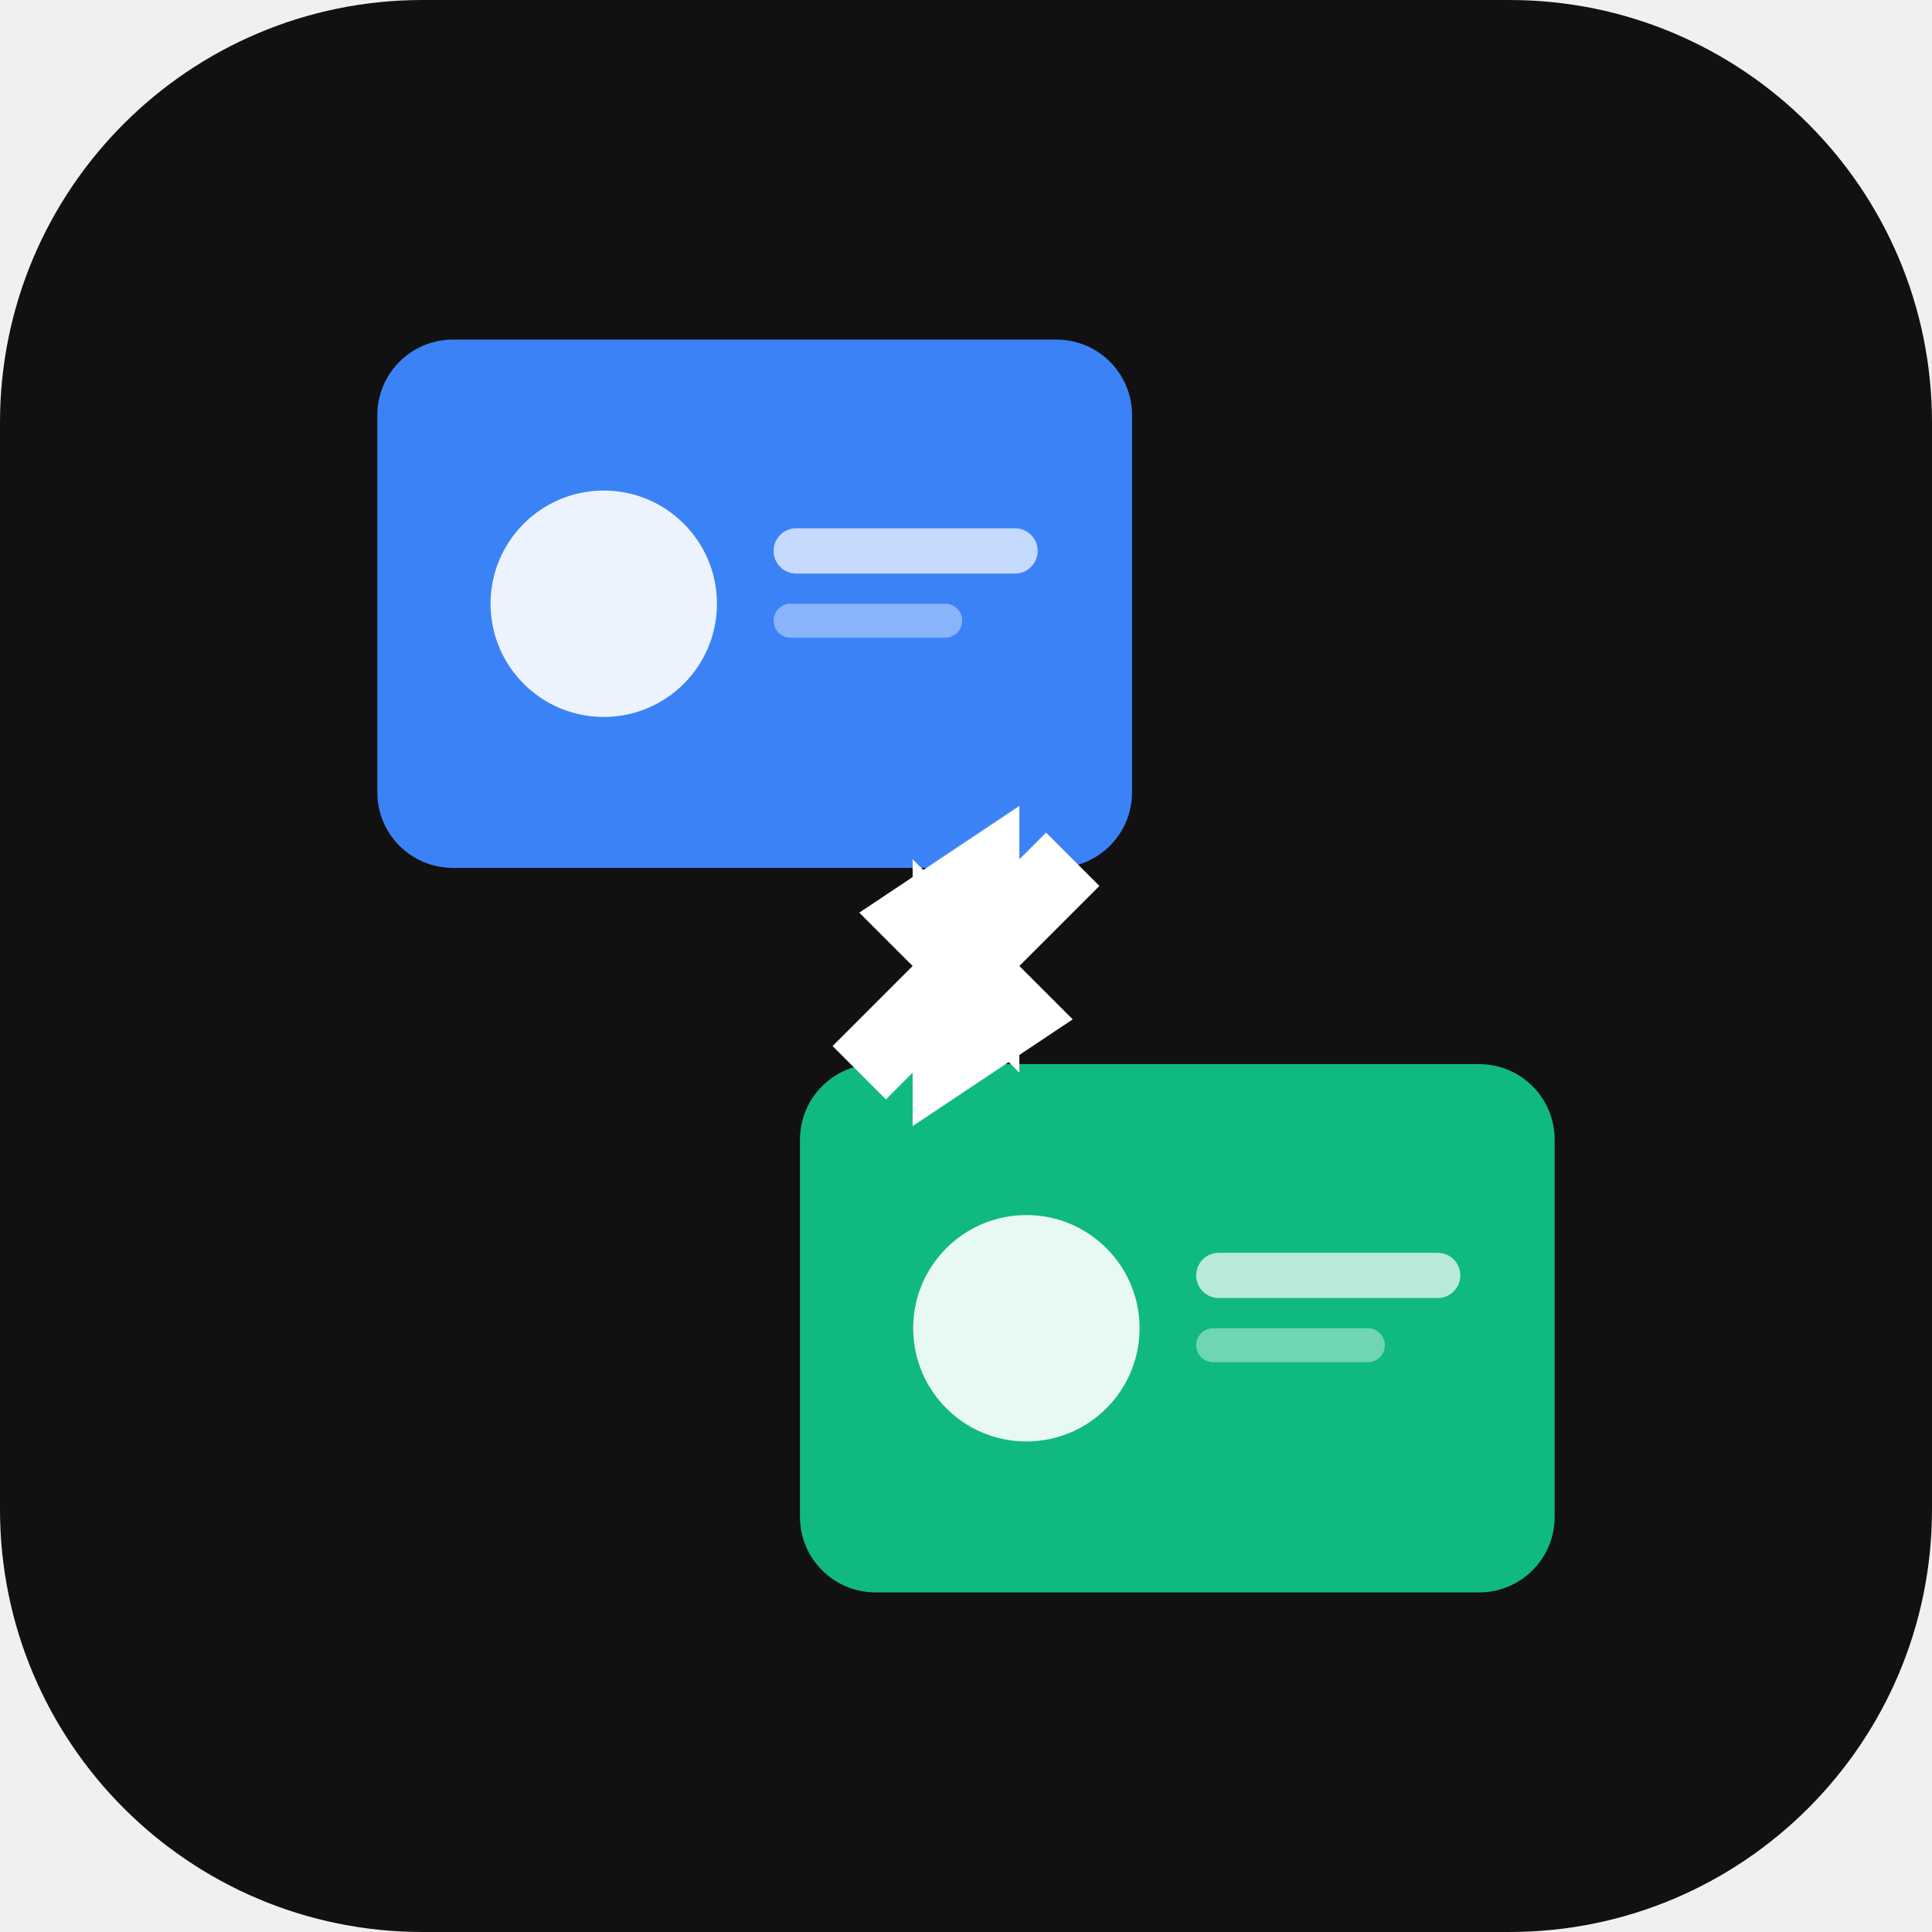
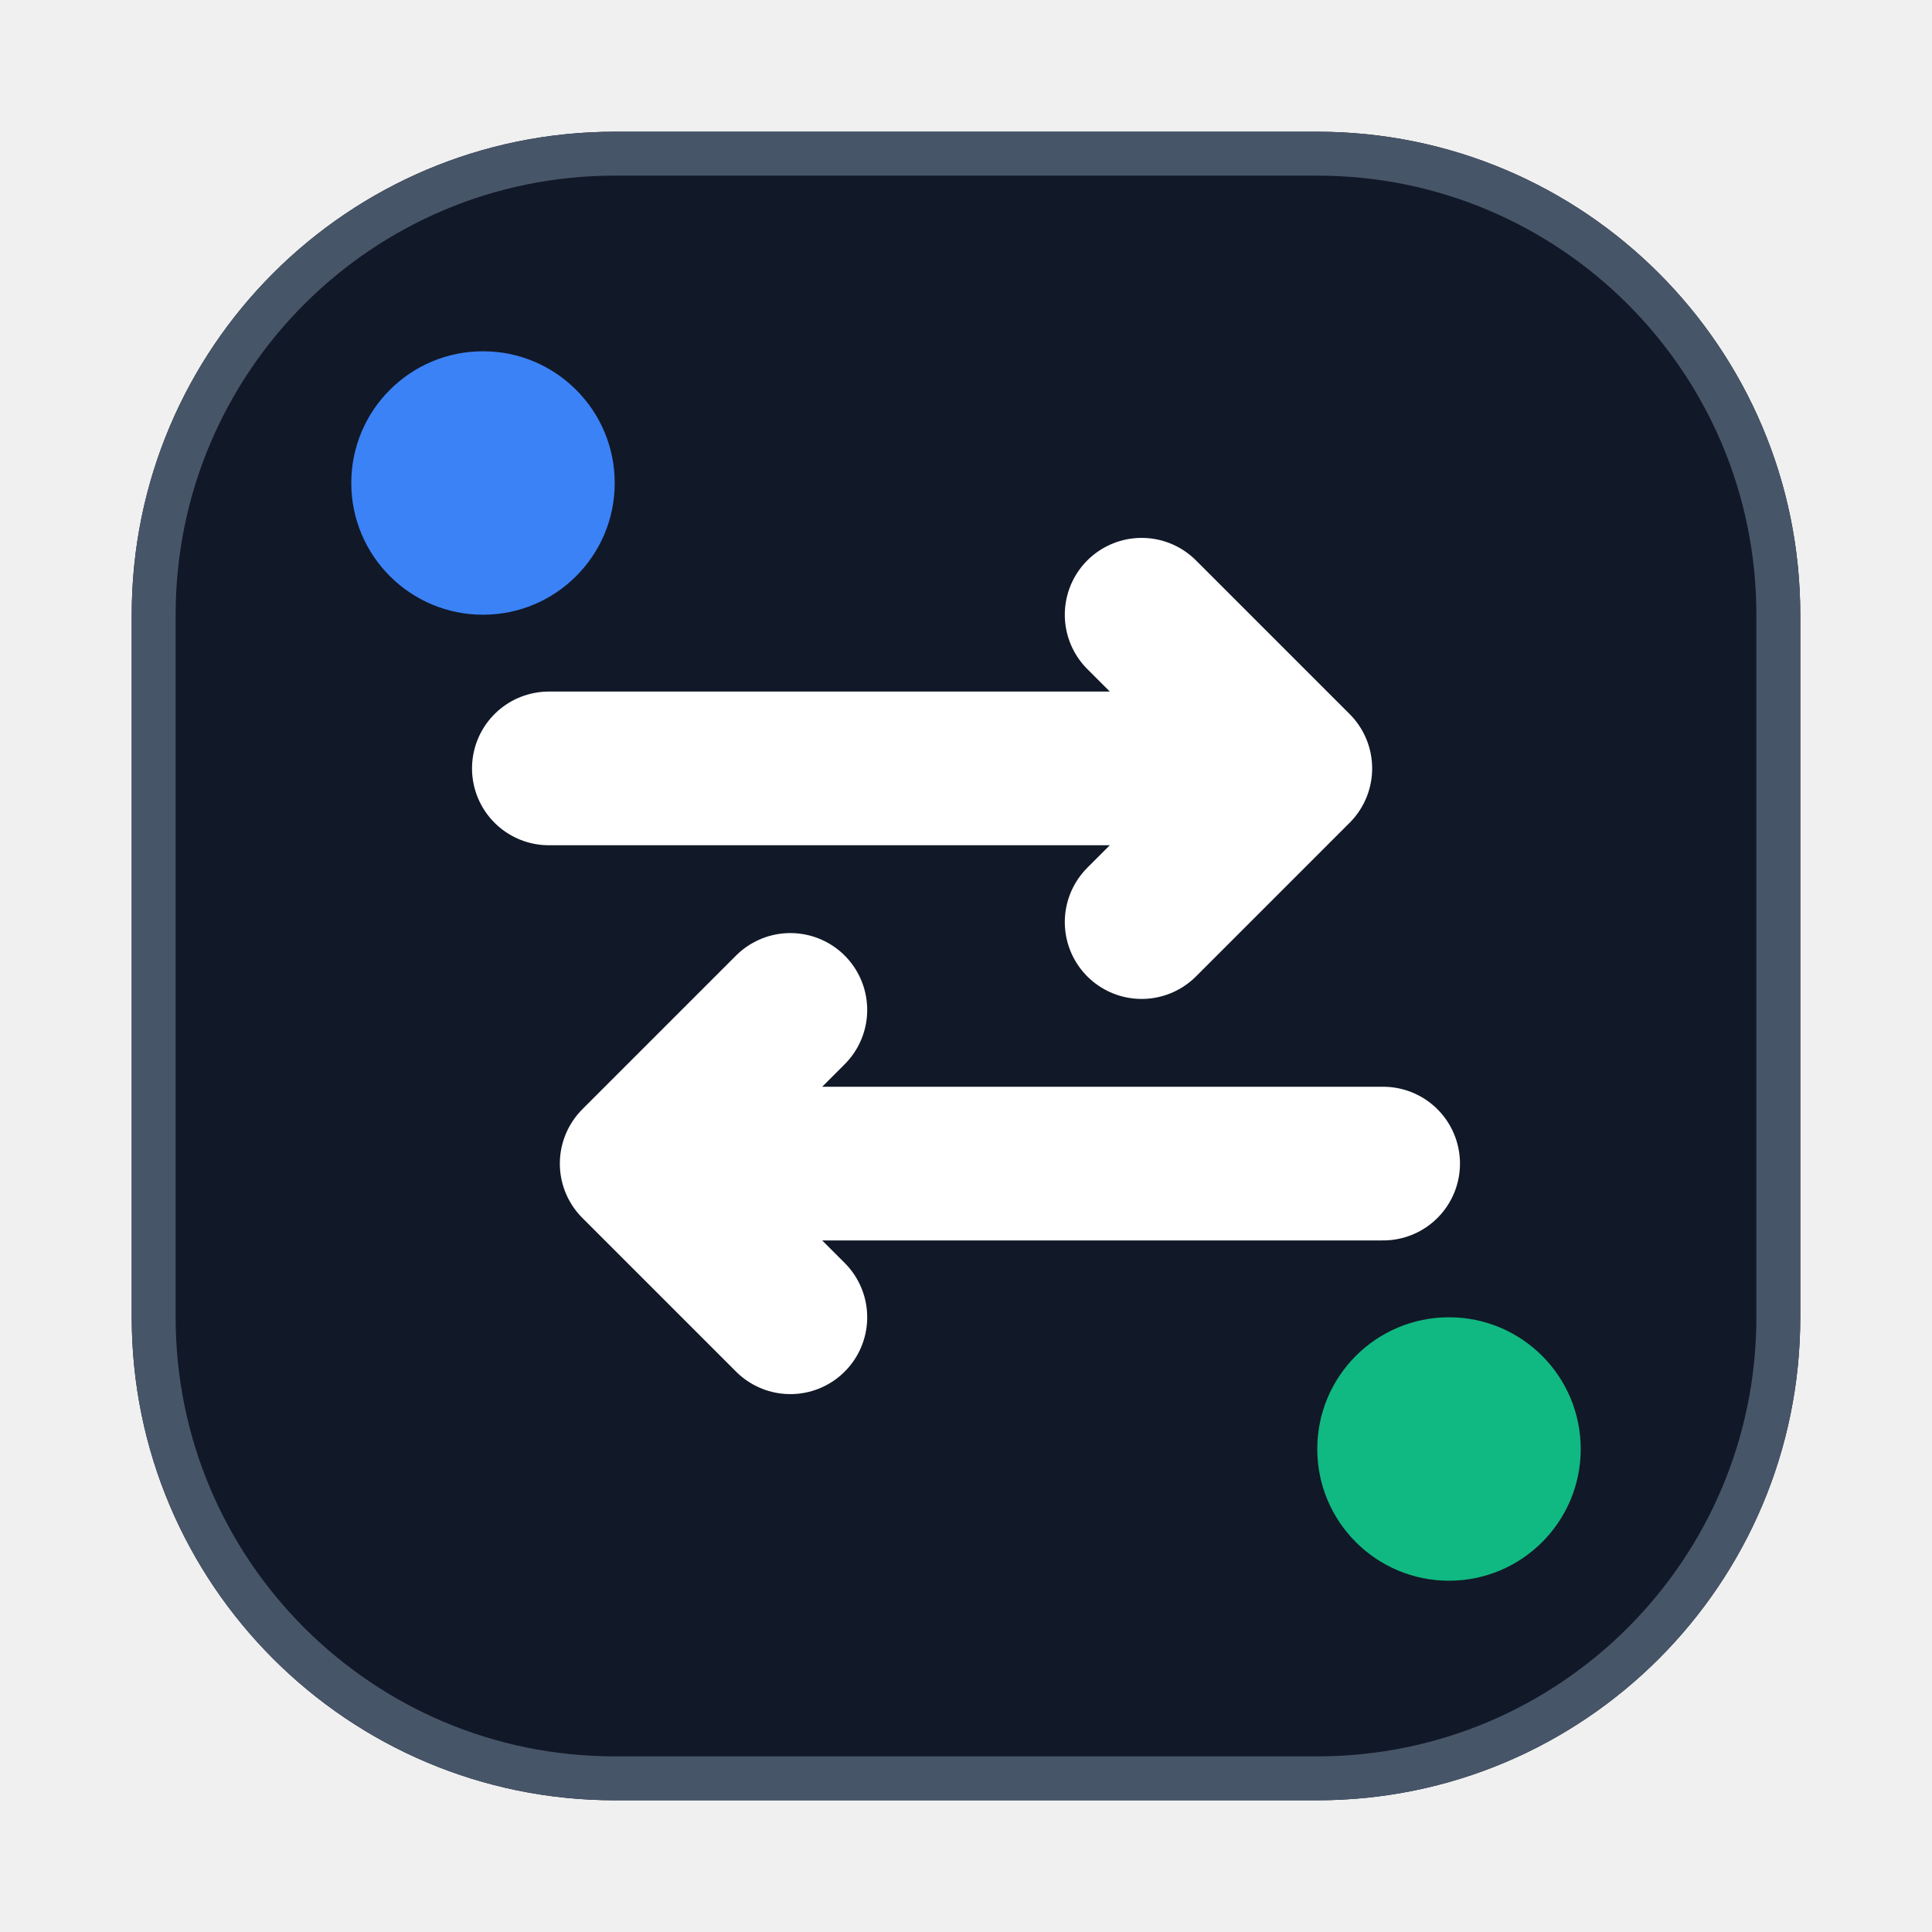
- <svg xmlns="http://www.w3.org/2000/svg" width="1024" height="1024" viewBox="0 0 1024 1024" fill="none">
-   <rect width="1024" height="1024" rx="224" fill="#111111" />
-   <rect x="200" y="180" width="400" height="280" rx="40" fill="#3B82F6" />
-   <circle cx="320" cy="320" r="60" fill="white" fill-opacity="0.9" />
-   <rect x="410" y="280" width="140" height="24" rx="12" fill="white" fill-opacity="0.7" />
-   <rect x="410" y="320" width="100" height="18" rx="9" fill="white" fill-opacity="0.4" />
-   <rect x="424" y="564" width="400" height="280" rx="40" fill="#10B981" />
-   <circle cx="544" cy="704" r="60" fill="white" fill-opacity="0.9" />
-   <rect x="634" y="664" width="140" height="24" rx="12" fill="white" fill-opacity="0.7" />
-   <rect x="634" y="704" width="100" height="18" rx="9" fill="white" fill-opacity="0.4" />
-   <g transform="translate(512, 512)">
-     <path d="M-40 -80 L60 20 L20 20 L20 80 L-20 80 L-20 20 L-60 20 Z" fill="white" transform="rotate(45)" />
-     <path d="M40 80 L-60 -20 L-20 -20 L-20 -80 L20 -80 L20 -20 L60 -20 Z" fill="white" transform="rotate(45)" />
-   </g>
+ <svg xmlns="http://www.w3.org/2000/svg" width="1024" height="1024" viewBox="0 0 44 44" fill="none">
+   <rect x="3" y="3" width="38" height="38" rx="11" fill="#111827" />
+   <rect x="3.5" y="3.5" width="37" height="37" rx="10.5" stroke="#475569" />
+   <circle cx="11" cy="11" r="3" fill="#3B82F6" />
+   <circle cx="33" cy="33" r="3" fill="#10B981" />
+   <path d="M12.5 17.5H29.5M26 14L29.5 17.5L26 21" stroke="white" stroke-width="3.5" stroke-linecap="round" stroke-linejoin="round" />
+   <path d="M31.5 26.5H14.5M18 23L14.5 26.5L18 30" stroke="white" stroke-width="3.5" stroke-linecap="round" stroke-linejoin="round" />
</svg>
